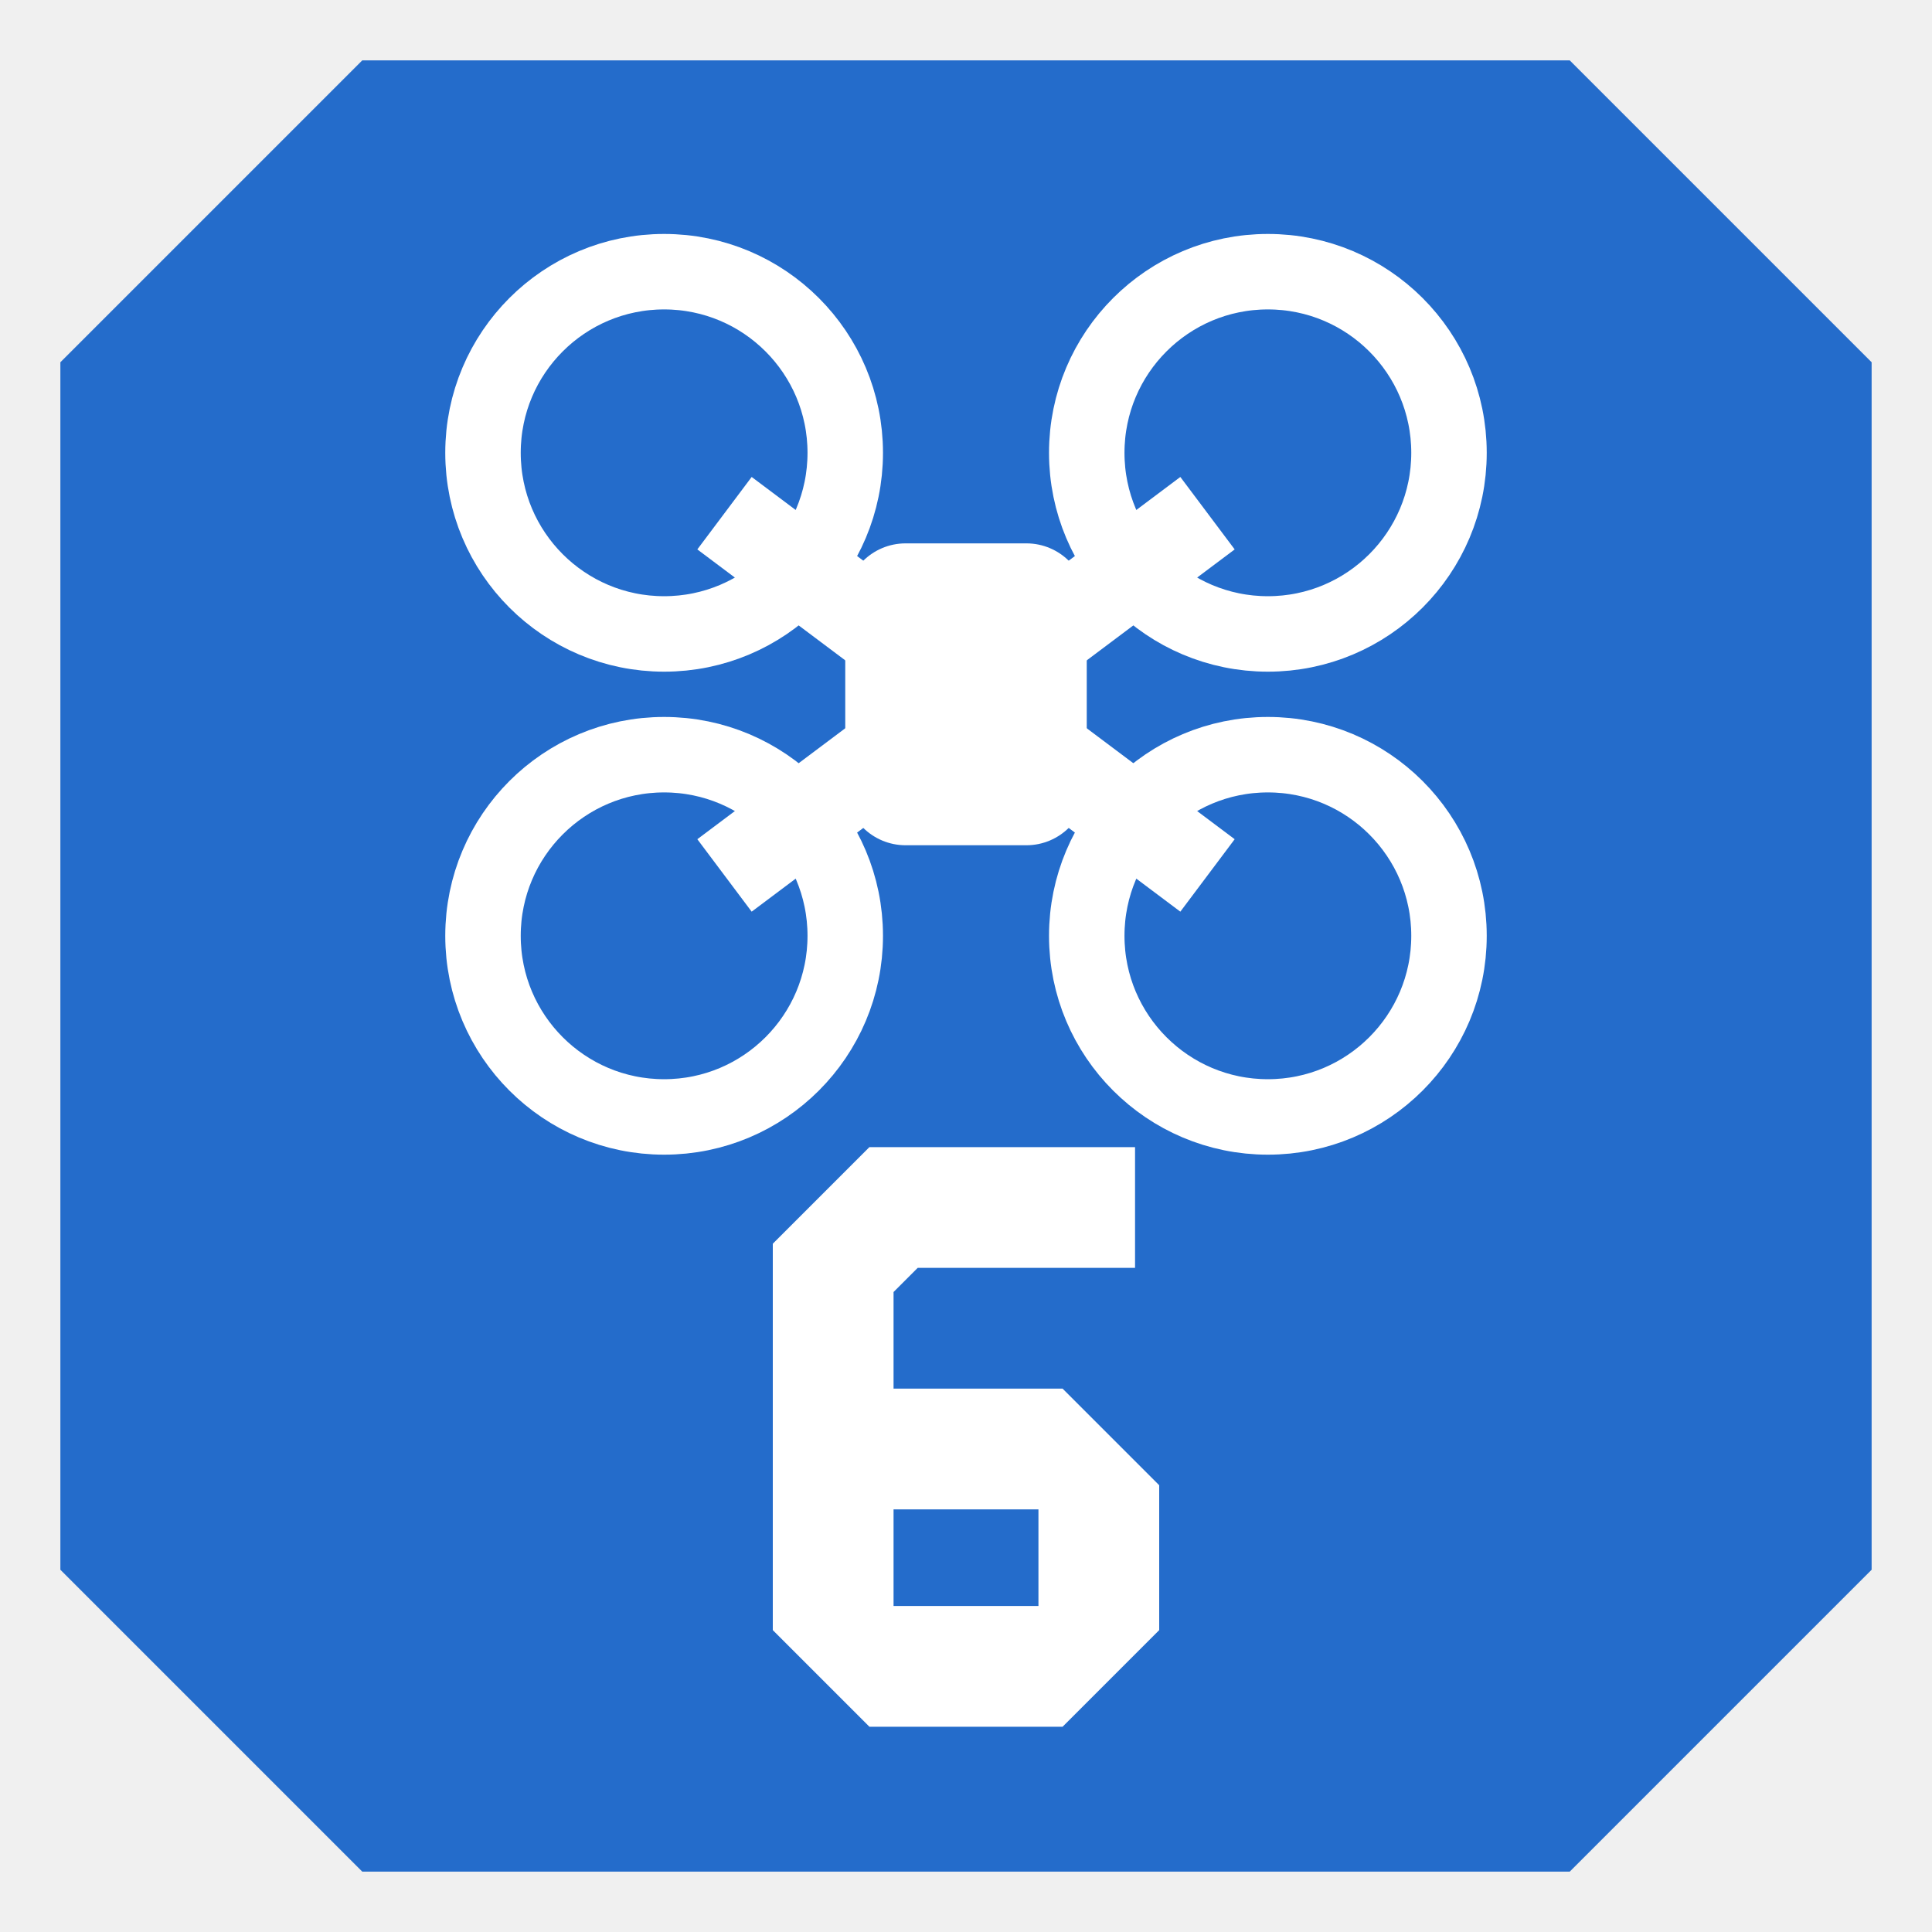
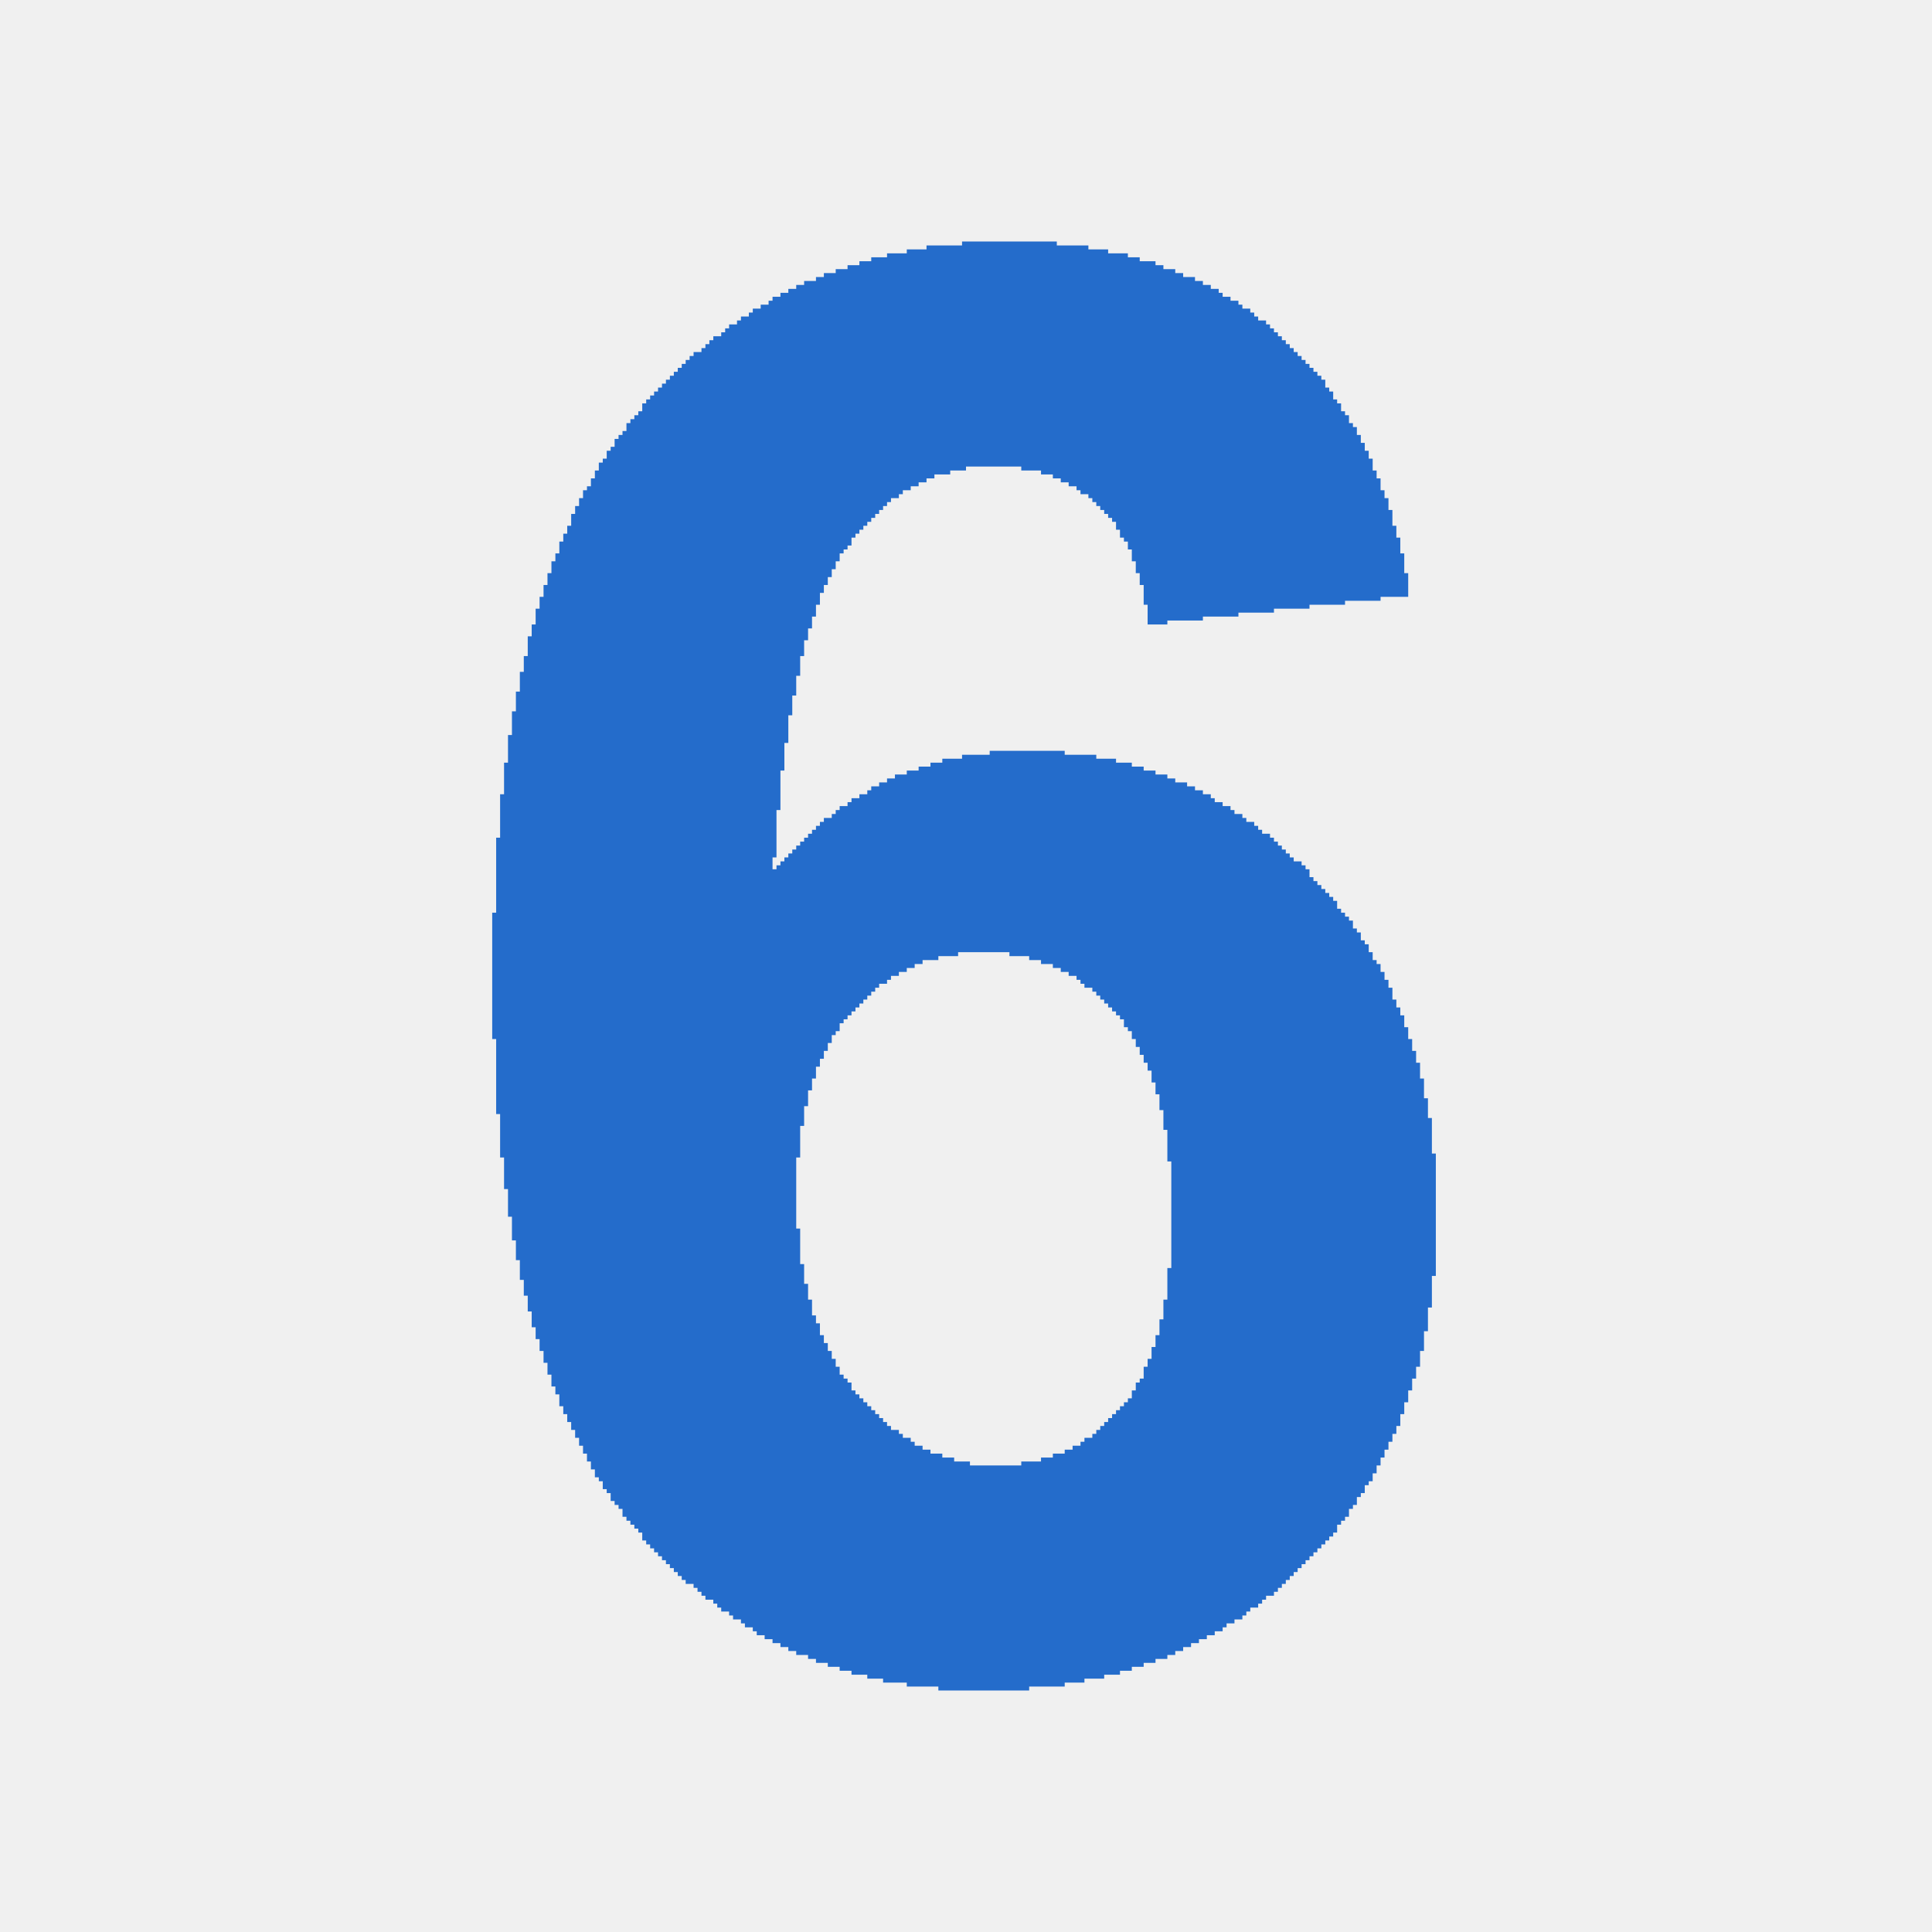
<svg xmlns="http://www.w3.org/2000/svg" width="64" height="64" viewBox="0 0 64 64">
-   <path d="M12 2H52L62 12V52L52 62H12L2 52V12Z" fill="#246CCB" />
-   <path d="M24 17L40 29M40 17L24 29" fill="none" stroke="#fff" stroke-width="3" />
-   <rect x="28" y="18" width="8" height="10" rx="2" fill="#fff" />
-   <g fill="none" stroke="#fff" stroke-width="2.5">
-     <circle cx="22" cy="15" r="6" />
-     <circle cx="42" cy="15" r="6" />
-     <circle cx="22" cy="31" r="6" />
-     <circle cx="42" cy="31" r="6" />
-   </g>
-   <path d="M4 0H15V5H6L5 6V10H12L16 14V20L12 24H4L0 20V4ZM5 15V19H11V15Z" transform="translate(25.6 38) scale(.8)" fill="#fff" fill-rule="evenodd" />
+   <path d="M119,0H143V1H119ZM110,1H151V2H110ZM105,2H156V3H105ZM100,3H161V4H100ZM96,4H164V5H96ZM93,5H168V6H93ZM90,6H170V7H90ZM87,7H173V8H87ZM84,8H175V9H84ZM82,9H178V10H82ZM79,10H180V11H79ZM77,11H182V12H77ZM75,12H184V13H75ZM73,13H185V14H73ZM71,14H187V15H71ZM70,15H189V16H70ZM68,16H190V17H68ZM66,17H192V18H66ZM65,18H193V19H65ZM63,19H194V20H63ZM62,20H196V21H62ZM60,21H197V22H60ZM59,22H198V23H59ZM58,23H199V24H58ZM56,24H200V25H56ZM55,25H201V26H55ZM54,26H202V27H54ZM53,27H203V28H53ZM51,28H204V29H51ZM50,29H205V30H50ZM49,30H206V31H49ZM48,31H207V32H48ZM47,32H208V33H47ZM46,33H209V34H46ZM45,34H210V35H45ZM44,35H211V36H44ZM43,36H211V37H43ZM42,37H212V38H42ZM41,38H213V39H41ZM40,39H213V40H40ZM39,40H214V41H39ZM38,41H215V42H38ZM38,42H215V43H38ZM37,43H216V44H37ZM36,44H217V45H36ZM35,45H217V46H35ZM34,46H218V47H34ZM34,47H219V48H34ZM33,48H219V49H33ZM32,49H220V50H32ZM31,50H220V51H31ZM31,51H221V52H31ZM30,52H221V53H30ZM29,53H222V54H29ZM29,54H222V55H29ZM28,55H223V56H28ZM27,56H223V57H27ZM27,57H120V58H27ZM134,57H223V58H134ZM26,58H116V59H26ZM139,58H224V59H139ZM26,59H112V60H26ZM142,59H224V60H142ZM25,60H110V61H25ZM144,60H225V61H144ZM25,61H108V62H25ZM146,61H225V62H146ZM24,62H106V63H24ZM148,62H225V63H148ZM23,63H104V64H23ZM149,63H226V64H149ZM23,64H103V65H23ZM151,64H226V65H151ZM22,65H101V66H22ZM152,65H227V66H152ZM22,66H100V67H22ZM153,66H227V67H153ZM21,67H99V68H21ZM154,67H227V68H154ZM21,68H98V69H21ZM155,68H228V69H155ZM20,69H97V70H20ZM156,69H228V70H156ZM20,70H96V71H20ZM157,70H228V71H157ZM20,71H95V72H20ZM158,71H228V72H158ZM19,72H94V73H19ZM158,72H229V73H158ZM19,73H93V74H19ZM159,73H229V74H159ZM18,74H92V75H18ZM159,74H229V75H159ZM18,75H91V76H18ZM160,75H230V76H160ZM17,76H91V77H17ZM161,76H230V77H161ZM17,77H90V78H17ZM161,77H230V78H161ZM17,78H89V79H17ZM162,78H230V79H162ZM16,79H88V80H16ZM162,79H231V80H162ZM16,80H88V81H16ZM162,80H231V81H162ZM15,81H87V82H15ZM163,81H231V82H163ZM15,82H87V83H15ZM163,82H231V83H163ZM15,83H86V84H15ZM163,83H231V84H163ZM14,84H86V85H14ZM164,84H232V85H164ZM14,85H85V86H14ZM164,85H232V86H164ZM14,86H85V87H14ZM164,86H232V87H164ZM13,87H84V88H13ZM165,87H232V88H165ZM13,88H84V89H13ZM165,88H232V89H165ZM13,89H83V90H13ZM165,89H232V90H165ZM12,90H83V91H12ZM165,90H225V91H165ZM12,91H83V92H12ZM165,91H216V92H165ZM12,92H82V93H12ZM166,92H207V93H166ZM11,93H82V94H11ZM166,93H198V94H166ZM11,94H82V95H11ZM166,94H189V95H166ZM11,95H81V96H11ZM166,95H180V96H166ZM11,96H81V97H11ZM166,96H171V97H166ZM10,97H81V98H10ZM10,98H80V99H10ZM10,99H80V100H10ZM9,100H80V101H9ZM9,101H79V102H9ZM9,102H79V103H9ZM9,103H79V104H9ZM9,104H79V105H9ZM8,105H78V106H8ZM8,106H78V107H8ZM8,107H78V108H8ZM8,108H78V109H8ZM7,109H78V110H7ZM7,110H77V111H7ZM7,111H77V112H7ZM7,112H77V113H7ZM7,113H77V114H7ZM6,114H77V115H6ZM6,115H76V116H6ZM6,116H76V117H6ZM6,117H76V118H6ZM6,118H76V119H6ZM5,119H76V120H5ZM5,120H75V121H5ZM5,121H75V122H5ZM5,122H75V123H5ZM5,123H75V124H5ZM5,124H75V125H5ZM4,125H75V126H4ZM4,126H75V127H4ZM4,127H74V128H4ZM4,128H74V129H4ZM4,129H74V130H4ZM126,129H145V130H126ZM4,130H74V131H4ZM119,130H153V131H119ZM4,131H74V132H4ZM114,131H158V132H114ZM3,132H74V133H3ZM111,132H162V133H111ZM3,133H74V134H3ZM108,133H165V134H108ZM3,134H73V135H3ZM105,134H168V135H105ZM3,135H73V136H3ZM102,135H171V136H102ZM3,136H73V137H3ZM100,136H173V137H100ZM3,137H73V138H3ZM98,137H176V138H98ZM3,138H73V139H3ZM96,138H178V139H96ZM3,139H73V140H3ZM95,139H180V140H95ZM2,140H73V141H2ZM93,140H182V141H93ZM2,141H73V142H2ZM91,141H183V142H91ZM2,142H73V143H2ZM90,142H185V143H90ZM2,143H73V144H2ZM88,143H187V144H88ZM2,144H72V145H2ZM87,144H188V145H87ZM2,145H72V146H2ZM86,145H190V146H86ZM2,146H72V147H2ZM84,146H191V147H84ZM2,147H72V148H2ZM83,147H193V148H83ZM2,148H72V149H2ZM82,148H194V149H82ZM2,149H72V150H2ZM81,149H195V150H81ZM2,150H72V151H2ZM80,150H197V151H80ZM1,151H72V152H1ZM79,151H198V152H79ZM1,152H72V153H1ZM78,152H199V153H78ZM1,153H72V154H1ZM77,153H200V154H77ZM1,154H72V155H1ZM76,154H201V155H76ZM1,155H72V156H1ZM75,155H202V156H75ZM1,156H71V157H1ZM74,156H203V157H74ZM1,157H71V158H1ZM73,157H205V158H73ZM1,158H71V159H1ZM72,158H206V159H72ZM1,159H207V160H1ZM1,160H207V161H1ZM1,161H208V162H1ZM1,162H209V163H1ZM1,163H210V164H1ZM1,164H211V165H1ZM1,165H212V166H1ZM1,166H213V167H1ZM1,167H214V168H1ZM1,168H214V169H1ZM1,169H215V170H1ZM0,170H216V171H0ZM0,171H217V172H0ZM0,172H218V173H0ZM0,173H218V174H0ZM0,174H219V175H0ZM0,175H220V176H0ZM0,176H220V177H0ZM0,177H221V178H0ZM0,178H222V179H0ZM0,179H222V180H0ZM0,180H118V181H0ZM131,180H223V181H131ZM0,181H113V182H0ZM136,181H223V182H136ZM0,182H109V183H0ZM139,182H224V183H139ZM0,183H107V184H0ZM142,183H225V184H142ZM0,184H105V185H0ZM144,184H225V185H144ZM0,185H103V186H0ZM146,185H226V186H146ZM0,186H101V187H0ZM148,186H226V187H148ZM0,187H100V188H0ZM149,187H227V188H149ZM0,188H98V189H0ZM150,188H227V189H150ZM0,189H97V190H0ZM152,189H228V190H152ZM0,190H96V191H0ZM153,190H228V191H153ZM0,191H95V192H0ZM154,191H228V192H154ZM0,192H94V193H0ZM155,192H229V193H155ZM0,193H93V194H0ZM156,193H229V194H156ZM0,194H92V195H0ZM157,194H230V195H157ZM0,195H91V196H0ZM158,195H230V196H158ZM0,196H90V197H0ZM159,196H231V197H159ZM0,197H89V198H0ZM160,197H231V198H160ZM0,198H88V199H0ZM160,198H231V199H160ZM0,199H88V200H0ZM161,199H232V200H161ZM0,200H87V201H0ZM162,200H232V201H162ZM0,201H86V202H0ZM162,201H232V202H162ZM1,202H86V203H1ZM163,202H233V203H163ZM1,203H85V204H1ZM163,203H233V204H163ZM1,204H85V205H1ZM164,204H233V205H164ZM1,205H84V206H1ZM164,205H234V206H164ZM1,206H84V207H1ZM165,206H234V207H165ZM1,207H83V208H1ZM165,207H234V208H165ZM1,208H83V209H1ZM166,208H235V209H166ZM1,209H82V210H1ZM166,209H235V210H166ZM1,210H82V211H1ZM167,210H235V211H167ZM1,211H82V212H1ZM167,211H235V212H167ZM1,212H81V213H1ZM167,212H236V213H167ZM1,213H81V214H1ZM168,213H236V214H168ZM1,214H81V215H1ZM168,214H236V215H168ZM1,215H80V216H1ZM168,215H236V216H168ZM1,216H80V217H1ZM169,216H236V217H169ZM1,217H80V218H1ZM169,217H237V218H169ZM1,218H80V219H1ZM169,218H237V219H169ZM1,219H79V220H1ZM169,219H237V220H169ZM1,220H79V221H1ZM170,220H237V221H170ZM2,221H79V222H2ZM170,221H237V222H170ZM2,222H79V223H2ZM170,222H238V223H170ZM2,223H79V224H2ZM170,223H238V224H170ZM2,224H78V225H2ZM170,224H238V225H170ZM2,225H78V226H2ZM171,225H238V226H171ZM2,226H78V227H2ZM171,226H238V227H171ZM2,227H78V228H2ZM171,227H238V228H171ZM2,228H78V229H2ZM171,228H238V229H171ZM2,229H78V230H2ZM171,229H238V230H171ZM2,230H78V231H2ZM171,230H238V231H171ZM2,231H78V232H2ZM171,231H239V232H171ZM3,232H77V233H3ZM171,232H239V233H171ZM3,233H77V234H3ZM172,233H239V234H172ZM3,234H77V235H3ZM172,234H239V235H172ZM3,235H77V236H3ZM172,235H239V236H172ZM3,236H77V237H3ZM172,236H239V237H172ZM3,237H77V238H3ZM172,237H239V238H172ZM3,238H77V239H3ZM172,238H239V239H172ZM3,239H77V240H3ZM172,239H239V240H172ZM4,240H77V241H4ZM172,240H239V241H172ZM4,241H77V242H4ZM172,241H239V242H172ZM4,242H77V243H4ZM172,242H239V243H172ZM4,243H77V244H4ZM172,243H239V244H172ZM4,244H77V245H4ZM172,244H239V245H172ZM4,245H77V246H4ZM172,245H239V246H172ZM4,246H77V247H4ZM172,246H239V247H172ZM5,247H77V248H5ZM172,247H239V248H172ZM5,248H77V249H5ZM172,248H239V249H172ZM5,249H77V250H5ZM172,249H239V250H172ZM5,250H78V251H5ZM172,250H239V251H172ZM5,251H78V252H5ZM172,251H239V252H172ZM5,252H78V253H5ZM172,252H239V253H172ZM6,253H78V254H6ZM172,253H239V254H172ZM6,254H78V255H6ZM172,254H239V255H172ZM6,255H78V256H6ZM172,255H239V256H172ZM6,256H78V257H6ZM172,256H239V257H172ZM6,257H78V258H6ZM172,257H239V258H172ZM7,258H78V259H7ZM172,258H239V259H172ZM7,259H79V260H7ZM172,259H239V260H172ZM7,260H79V261H7ZM171,260H239V261H171ZM7,261H79V262H7ZM171,261H239V262H171ZM7,262H79V263H7ZM171,262H238V263H171ZM8,263H79V264H8ZM171,263H238V264H171ZM8,264H80V265H8ZM171,264H238V265H171ZM8,265H80V266H8ZM171,265H238V266H171ZM8,266H80V267H8ZM171,266H238V267H171ZM9,267H80V268H9ZM171,267H238V268H171ZM9,268H81V269H9ZM170,268H238V269H170ZM9,269H81V270H9ZM170,269H238V270H170ZM9,270H81V271H9ZM170,270H237V271H170ZM10,271H81V272H10ZM170,271H237V272H170ZM10,272H82V273H10ZM170,272H237V273H170ZM10,273H82V274H10ZM169,273H237V274H169ZM10,274H83V275H10ZM169,274H237V275H169ZM11,275H83V276H11ZM169,275H237V276H169ZM11,276H83V277H11ZM169,276H236V277H169ZM11,277H84V278H11ZM168,277H236V278H168ZM12,278H84V279H12ZM168,278H236V279H168ZM12,279H85V280H12ZM168,279H236V280H168ZM12,280H85V281H12ZM167,280H236V281H167ZM13,281H86V282H13ZM167,281H235V282H167ZM13,282H86V283H13ZM167,282H235V283H167ZM13,283H87V284H13ZM166,283H235V284H166ZM14,284H87V285H14ZM166,284H235V285H166ZM14,285H88V286H14ZM165,285H234V286H165ZM14,286H88V287H14ZM165,286H234V287H165ZM15,287H89V288H15ZM165,287H234V288H165ZM15,288H90V289H15ZM164,288H233V289H164ZM15,289H91V290H15ZM163,289H233V290H163ZM16,290H91V291H16ZM163,290H233V291H163ZM16,291H92V292H16ZM162,291H232V292H162ZM17,292H93V293H17ZM162,292H232V293H162ZM17,293H94V294H17ZM161,293H232V294H161ZM17,294H95V295H17ZM160,294H231V295H160ZM18,295H96V296H18ZM159,295H231V296H159ZM18,296H97V297H18ZM158,296H231V297H158ZM19,297H98V298H19ZM157,297H230V298H157ZM19,298H99V299H19ZM156,298H230V299H156ZM20,299H100V300H20ZM155,299H230V300H155ZM20,300H101V301H20ZM154,300H229V301H154ZM21,301H103V302H21ZM153,301H229V302H153ZM21,302H104V303H21ZM152,302H228V303H152ZM22,303H106V304H22ZM150,303H228V304H150ZM22,304H107V305H22ZM149,304H227V305H149ZM23,305H109V306H23ZM147,305H227V306H147ZM23,306H111V307H23ZM145,306H226V307H145ZM24,307H114V308H24ZM142,307H226V308H142ZM24,308H117V309H24ZM139,308H225V309H139ZM25,309H121V310H25ZM134,309H225V310H134ZM25,310H224V311H25ZM26,311H224V312H26ZM26,312H223V313H26ZM27,313H223V314H27ZM28,314H222V315H28ZM28,315H221V316H28ZM29,316H221V317H29ZM30,317H220V318H30ZM30,318H219V319H30ZM31,319H219V320H31ZM32,320H218V321H32ZM33,321H217V322H33ZM33,322H217V323H33ZM34,323H216V324H34ZM35,324H215V325H35ZM36,325H214V326H36ZM37,326H214V327H37ZM38,327H213V328H38ZM38,328H212V329H38ZM39,329H211V330H39ZM40,330H210V331H40ZM41,331H209V332H41ZM42,332H208V333H42ZM43,333H207V334H43ZM44,334H206V335H44ZM45,335H205V336H45ZM46,336H204V337H46ZM47,337H203V338H47ZM48,338H202V339H48ZM49,339H201V340H49ZM51,340H200V341H51ZM52,341H199V342H52ZM53,342H198V343H53ZM54,343H196V344H54ZM56,344H195V345H56ZM57,345H194V346H57ZM58,346H192V347H58ZM60,347H191V348H60ZM61,348H190V349H61ZM63,349H188V350H63ZM64,350H186V351H64ZM66,351H185V352H66ZM67,352H183V353H67ZM69,353H181V354H69ZM71,354H179V355H71ZM73,355H177V356H73ZM75,356H175V357H75ZM77,357H173V358H77ZM80,358H171V359H80ZM82,359H168V360H82ZM85,360H165V361H85ZM88,361H162V362H88ZM91,362H159V363H91ZM95,363H155V364H95ZM99,364H150V365H99ZM105,365H145V366H105ZM113,366H136V367H113Z" transform="translate(16.30518 8) scale(0.1307902)" fill="#246CCB" fill-rule="evenodd" />
</svg>
